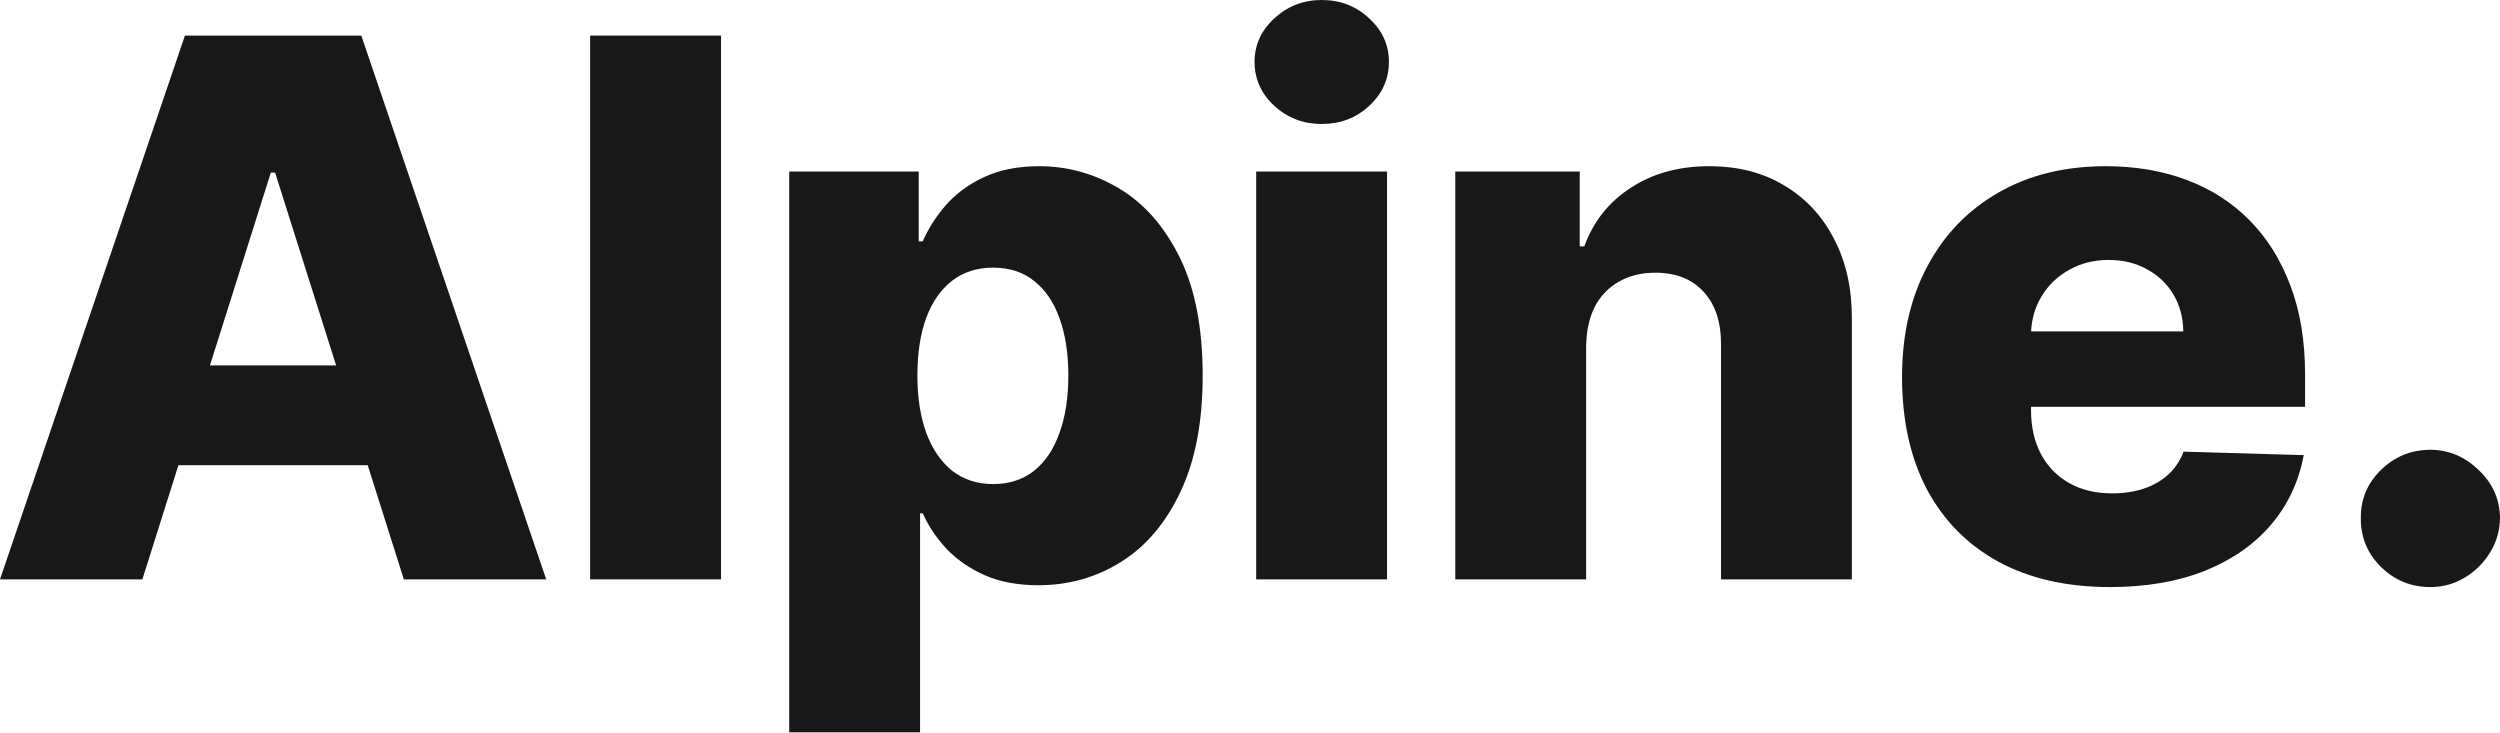
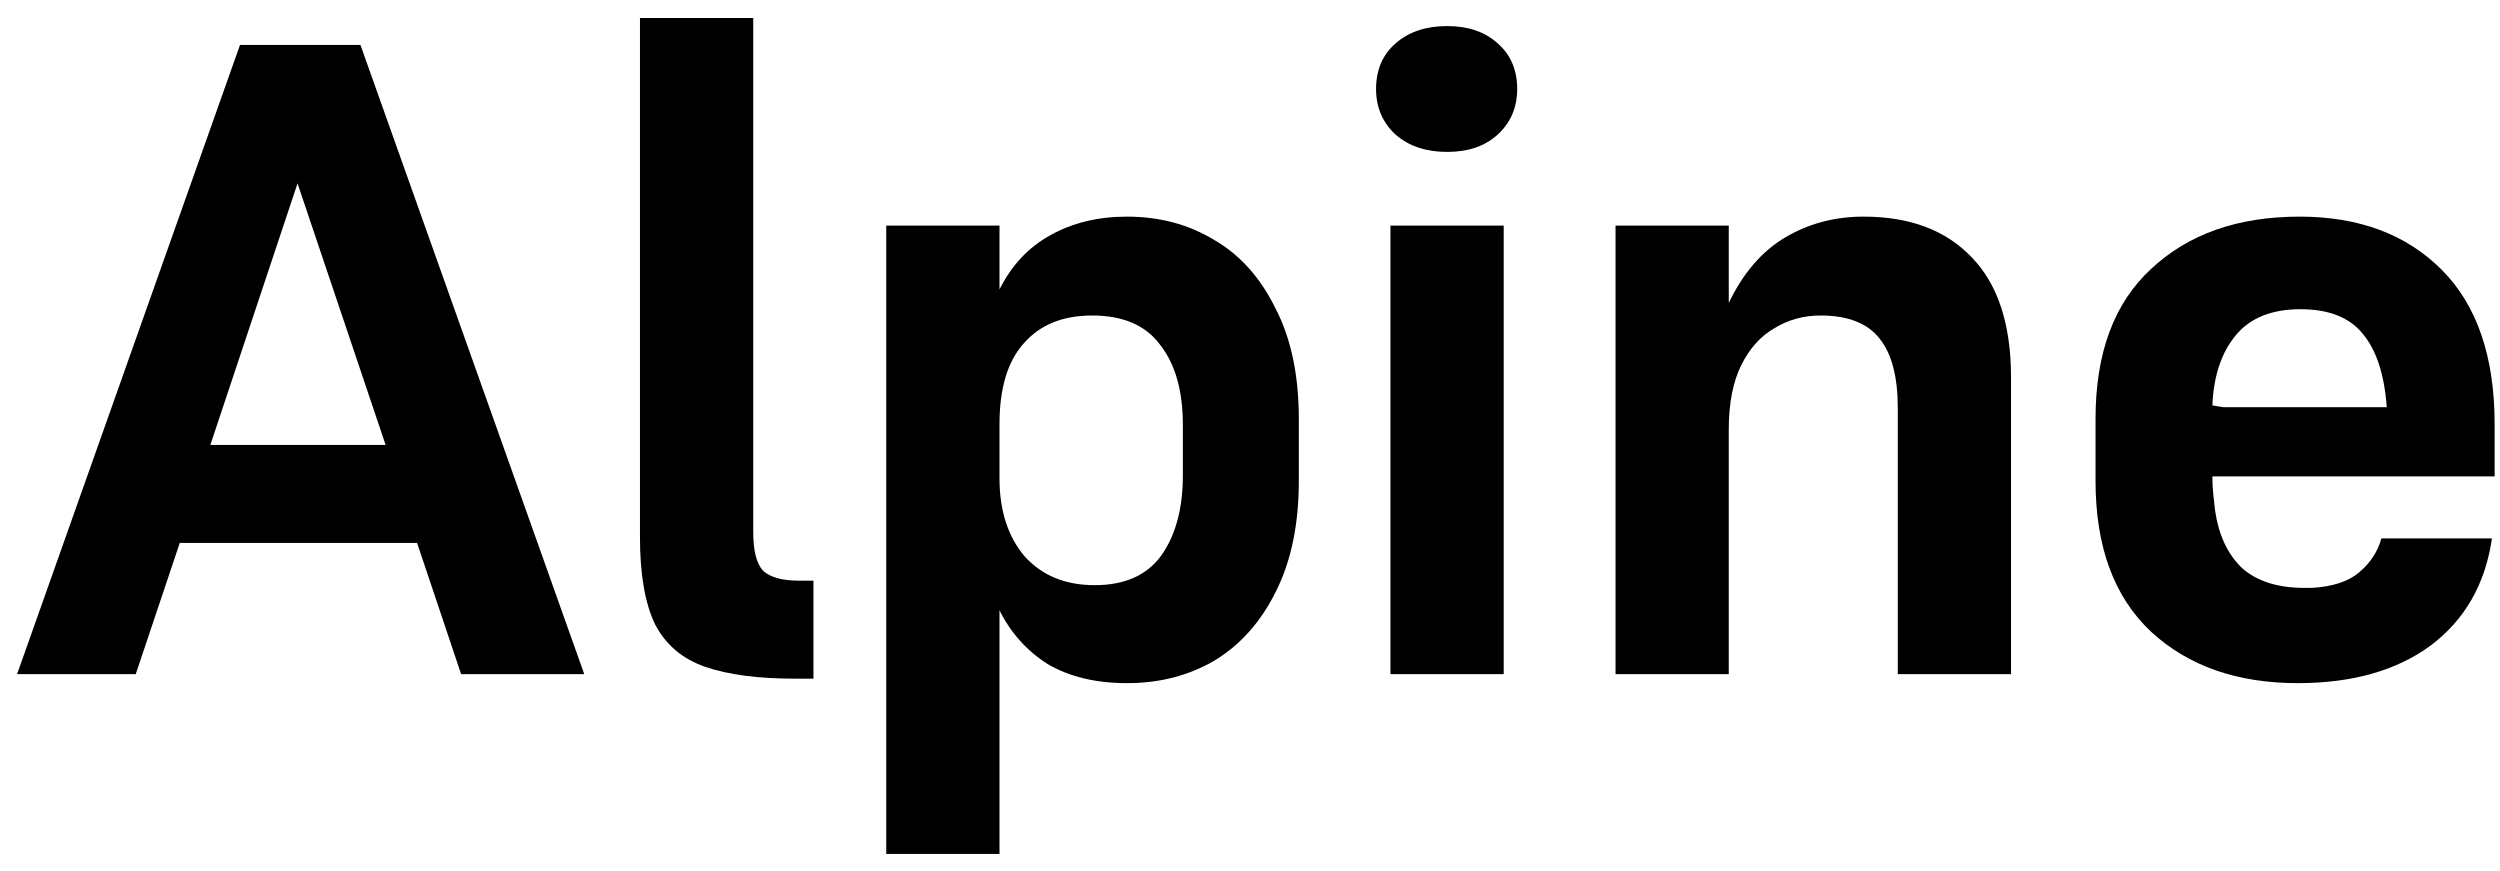
- <svg xmlns="http://www.w3.org/2000/svg" width="99" height="29" viewBox="0 0 99 29" fill="none">
-   <path d="M5.638 22.943H0L7.323 1.409H14.307L21.63 22.943H15.992L10.894 6.835H10.725L5.638 22.943ZM4.885 14.469H16.67V18.422H4.885V14.469Z" fill="#18181B" />
-   <path d="M28.552 1.409V22.943H23.369V1.409H28.552Z" fill="#18181B" />
-   <path d="M31.253 29V6.793H36.382V9.558H36.541C36.753 9.067 37.053 8.594 37.442 8.139C37.838 7.683 38.339 7.311 38.947 7.024C39.562 6.73 40.296 6.582 41.151 6.582C42.282 6.582 43.338 6.877 44.32 7.466C45.309 8.054 46.107 8.962 46.715 10.189C47.322 11.416 47.626 12.979 47.626 14.879C47.626 16.708 47.333 18.24 46.747 19.474C46.167 20.707 45.383 21.633 44.394 22.25C43.412 22.866 42.321 23.175 41.119 23.175C40.3 23.175 39.59 23.042 38.989 22.775C38.389 22.509 37.884 22.158 37.474 21.724C37.071 21.289 36.76 20.823 36.541 20.325H36.435V29H31.253ZM36.329 14.868C36.329 15.737 36.446 16.494 36.679 17.139C36.919 17.784 37.262 18.285 37.707 18.643C38.159 18.993 38.7 19.169 39.328 19.169C39.964 19.169 40.505 18.993 40.95 18.643C41.395 18.285 41.731 17.784 41.957 17.139C42.19 16.494 42.306 15.737 42.306 14.868C42.306 13.999 42.19 13.245 41.957 12.607C41.731 11.969 41.395 11.475 40.95 11.125C40.512 10.774 39.971 10.599 39.328 10.599C38.693 10.599 38.152 10.771 37.707 11.114C37.262 11.458 36.919 11.948 36.679 12.586C36.446 13.224 36.329 13.985 36.329 14.868Z" fill="#18181B" />
-   <path d="M49.745 22.943V6.793H54.927V22.943H49.745ZM52.342 4.91C51.614 4.91 50.989 4.672 50.466 4.195C49.943 3.712 49.681 3.13 49.681 2.45C49.681 1.777 49.943 1.202 50.466 0.726C50.989 0.242 51.614 0 52.342 0C53.076 0 53.702 0.242 54.217 0.726C54.74 1.202 55.001 1.777 55.001 2.45C55.001 3.13 54.74 3.712 54.217 4.195C53.702 4.672 53.076 4.91 52.342 4.91Z" fill="#18181B" />
-   <path d="M62.811 13.732V22.943H57.629V6.793H62.557V9.758H62.737C63.097 8.769 63.712 7.995 64.581 7.434C65.45 6.866 66.485 6.582 67.686 6.582C68.83 6.582 69.823 6.838 70.664 7.35C71.512 7.855 72.169 8.563 72.635 9.474C73.108 10.378 73.341 11.437 73.334 12.649V22.943H68.152V13.659C68.159 12.761 67.93 12.061 67.463 11.556C67.004 11.051 66.365 10.799 65.545 10.799C65.001 10.799 64.521 10.918 64.104 11.156C63.694 11.388 63.376 11.721 63.15 12.155C62.931 12.59 62.818 13.116 62.811 13.732Z" fill="#18181B" />
-   <path d="M83.555 23.248C81.852 23.248 80.383 22.915 79.146 22.25C77.917 21.576 76.97 20.62 76.306 19.379C75.649 18.131 75.321 16.648 75.321 14.931C75.321 13.263 75.653 11.805 76.317 10.557C76.981 9.302 77.917 8.328 79.125 7.634C80.333 6.933 81.757 6.582 83.396 6.582C84.555 6.582 85.614 6.761 86.575 7.119C87.536 7.476 88.366 8.005 89.066 8.706C89.765 9.407 90.309 10.273 90.698 11.303C91.086 12.327 91.281 13.501 91.281 14.826V16.109H77.133V13.123H86.459C86.451 12.576 86.321 12.089 86.067 11.661C85.812 11.233 85.462 10.9 85.017 10.662C84.579 10.417 84.074 10.294 83.502 10.294C82.923 10.294 82.403 10.424 81.944 10.683C81.485 10.935 81.121 11.283 80.853 11.724C80.584 12.159 80.443 12.653 80.429 13.207V16.245C80.429 16.904 80.559 17.483 80.821 17.98C81.082 18.471 81.453 18.853 81.933 19.127C82.414 19.4 82.986 19.537 83.65 19.537C84.109 19.537 84.526 19.474 84.901 19.347C85.275 19.221 85.597 19.035 85.865 18.79C86.134 18.545 86.335 18.243 86.469 17.886L91.228 18.023C91.03 19.081 90.595 20.003 89.924 20.788C89.26 21.566 88.387 22.172 87.306 22.607C86.225 23.035 84.975 23.248 83.555 23.248Z" fill="#18181B" />
-   <path d="M96.245 23.248C95.482 23.248 94.828 22.982 94.284 22.449C93.747 21.916 93.482 21.272 93.489 20.515C93.482 19.771 93.747 19.137 94.284 18.611C94.828 18.079 95.482 17.812 96.245 17.812C96.965 17.812 97.601 18.079 98.152 18.611C98.71 19.137 98.993 19.771 99 20.515C98.993 21.019 98.859 21.478 98.597 21.892C98.343 22.305 98.007 22.635 97.591 22.88C97.181 23.126 96.732 23.248 96.245 23.248Z" fill="#18181B" />
+ <svg xmlns="http://www.w3.org/2000/svg" width="89" height="31" viewBox="0 0 89 31" fill="none">
+   <path d="M13.728 15.84L10.592 6.528L7.488 15.84H13.728ZM16.416 24L14.848 19.328H6.4L4.832 24H0.608L8.544 1.6H12.832L20.8 24H16.416Z" fill="black" />
+   <path d="M26.815 18.944C26.815 19.605 26.932 20.064 27.167 20.32C27.423 20.555 27.85 20.672 28.447 20.672H28.959V24.16H28.287C26.986 24.16 25.93 24.021 25.119 23.744C24.308 23.467 23.711 22.965 23.327 22.24C22.964 21.493 22.783 20.459 22.783 19.136V0.64H26.815V18.944Z" fill="black" />
+   <path d="M38.974 20.832C40.041 20.832 40.83 20.48 41.342 19.776C41.854 19.051 42.11 18.101 42.11 16.928V15.136C42.11 13.92 41.843 12.971 41.31 12.288C40.798 11.584 39.987 11.232 38.878 11.232C37.833 11.232 37.022 11.563 36.446 12.224C35.87 12.864 35.582 13.824 35.582 15.104V17.024C35.582 18.176 35.881 19.104 36.478 19.808C37.097 20.491 37.929 20.832 38.974 20.832ZM40.126 24.32C39.017 24.32 38.078 24.096 37.31 23.648C36.563 23.179 35.987 22.539 35.582 21.728V30.4H31.55V8.032H35.582V10.304C36.009 9.451 36.606 8.811 37.374 8.384C38.163 7.936 39.081 7.712 40.126 7.712C41.278 7.712 42.313 7.989 43.23 8.544C44.147 9.077 44.873 9.888 45.406 10.976C45.961 12.043 46.238 13.355 46.238 14.912V17.12C46.238 18.677 45.961 20 45.406 21.088C44.873 22.155 44.147 22.965 43.23 23.52C42.313 24.053 41.278 24.32 40.126 24.32Z" fill="black" />
+   <path d="M51.516 5.408C50.769 5.408 50.161 5.205 49.692 4.8C49.223 4.373 48.988 3.829 48.988 3.168C48.988 2.485 49.223 1.941 49.692 1.536C50.161 1.131 50.769 0.928 51.516 0.928C52.263 0.928 52.86 1.131 53.308 1.536C53.777 1.941 54.012 2.485 54.012 3.168C54.012 3.829 53.777 4.373 53.308 4.8C52.86 5.205 52.263 5.408 51.516 5.408ZM49.5 24V8.032H53.532V24H49.5Z" fill="black" />
+   <path d="M61.544 15.296V24H57.513V8.032H61.544V10.784C62.056 9.717 62.728 8.939 63.56 8.448C64.392 7.957 65.32 7.712 66.344 7.712C67.987 7.712 69.267 8.192 70.184 9.152C71.123 10.112 71.593 11.541 71.593 13.44V24H67.561V14.528C67.561 13.419 67.347 12.597 66.921 12.064C66.494 11.509 65.79 11.232 64.808 11.232C64.211 11.232 63.667 11.381 63.176 11.68C62.686 11.957 62.291 12.395 61.992 12.992C61.694 13.589 61.544 14.357 61.544 15.296Z" fill="black" />
+   <path d="M88.713 19.168C88.478 20.789 87.753 22.059 86.537 22.976C85.321 23.872 83.742 24.32 81.801 24.32C79.646 24.32 77.907 23.712 76.585 22.496C75.262 21.259 74.601 19.467 74.601 17.12V14.912C74.601 12.565 75.262 10.784 76.585 9.568C77.907 8.331 79.667 7.712 81.865 7.712C83.977 7.712 85.662 8.341 86.921 9.6C88.179 10.859 88.809 12.693 88.809 15.104V16.96H78.761C78.761 17.195 78.771 17.408 78.793 17.6C78.814 17.792 78.835 17.984 78.857 18.176C78.985 19.051 79.305 19.733 79.817 20.224C80.35 20.693 81.086 20.928 82.025 20.928C82.067 20.928 82.11 20.928 82.153 20.928C82.217 20.928 82.27 20.928 82.313 20.928C83.038 20.885 83.593 20.704 83.977 20.384C84.382 20.043 84.649 19.637 84.777 19.168H88.713ZM78.761 14.432L79.145 14.496H84.969C84.883 13.323 84.595 12.448 84.105 11.872C83.635 11.296 82.899 11.008 81.897 11.008C80.873 11.008 80.105 11.317 79.593 11.936C79.081 12.555 78.803 13.387 78.761 14.432Z" fill="black" />
</svg>
